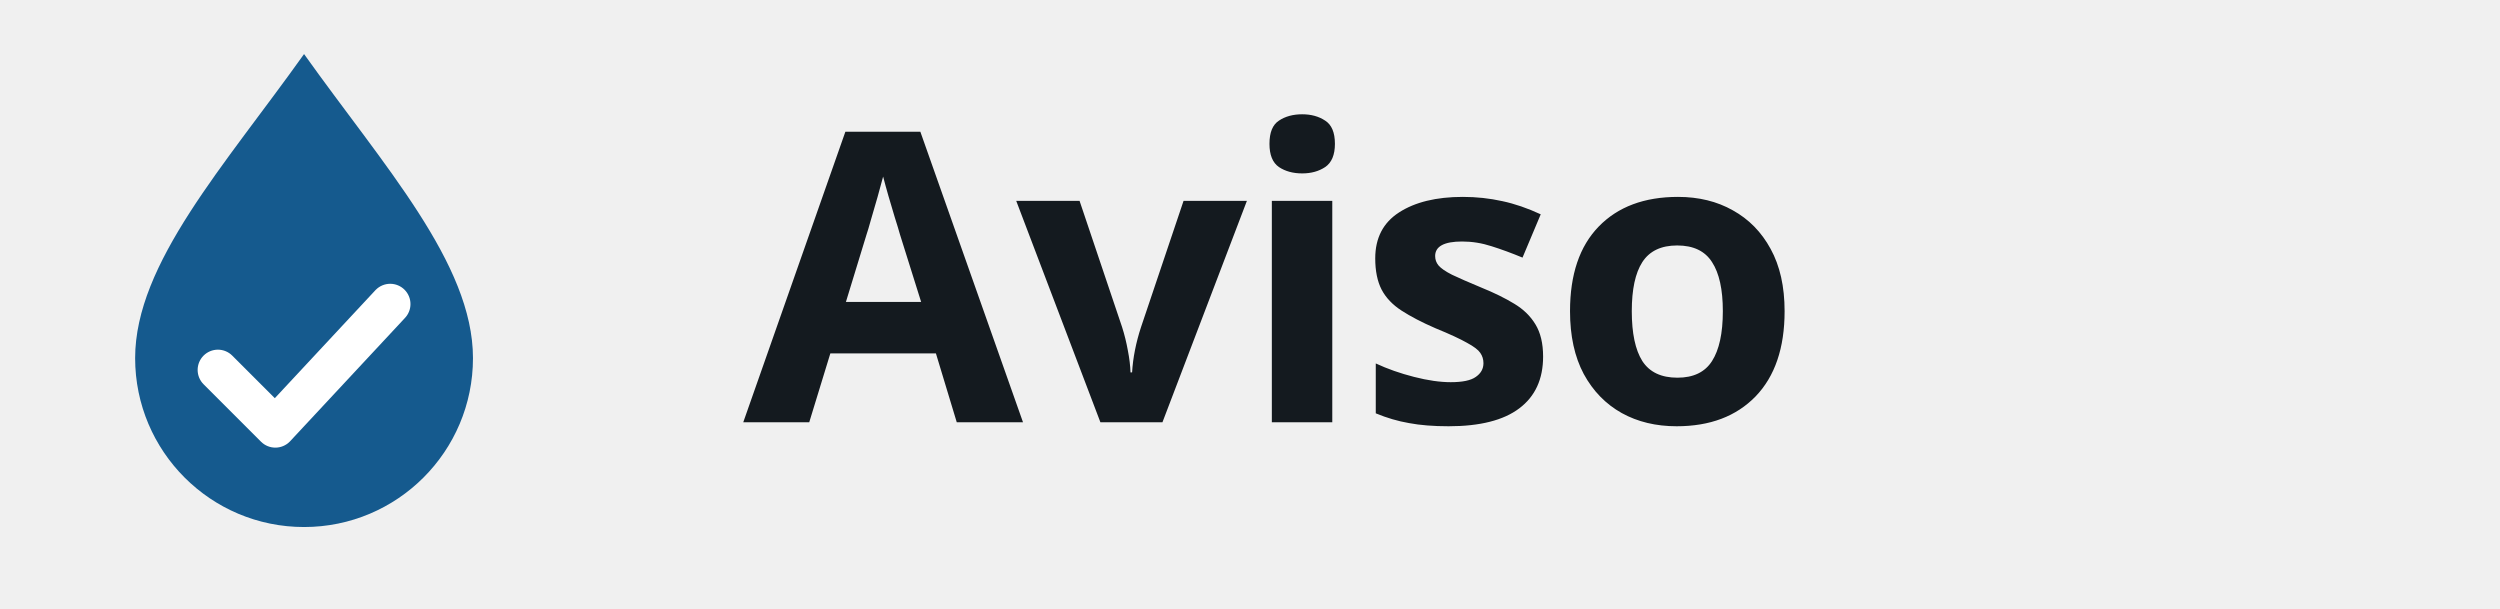
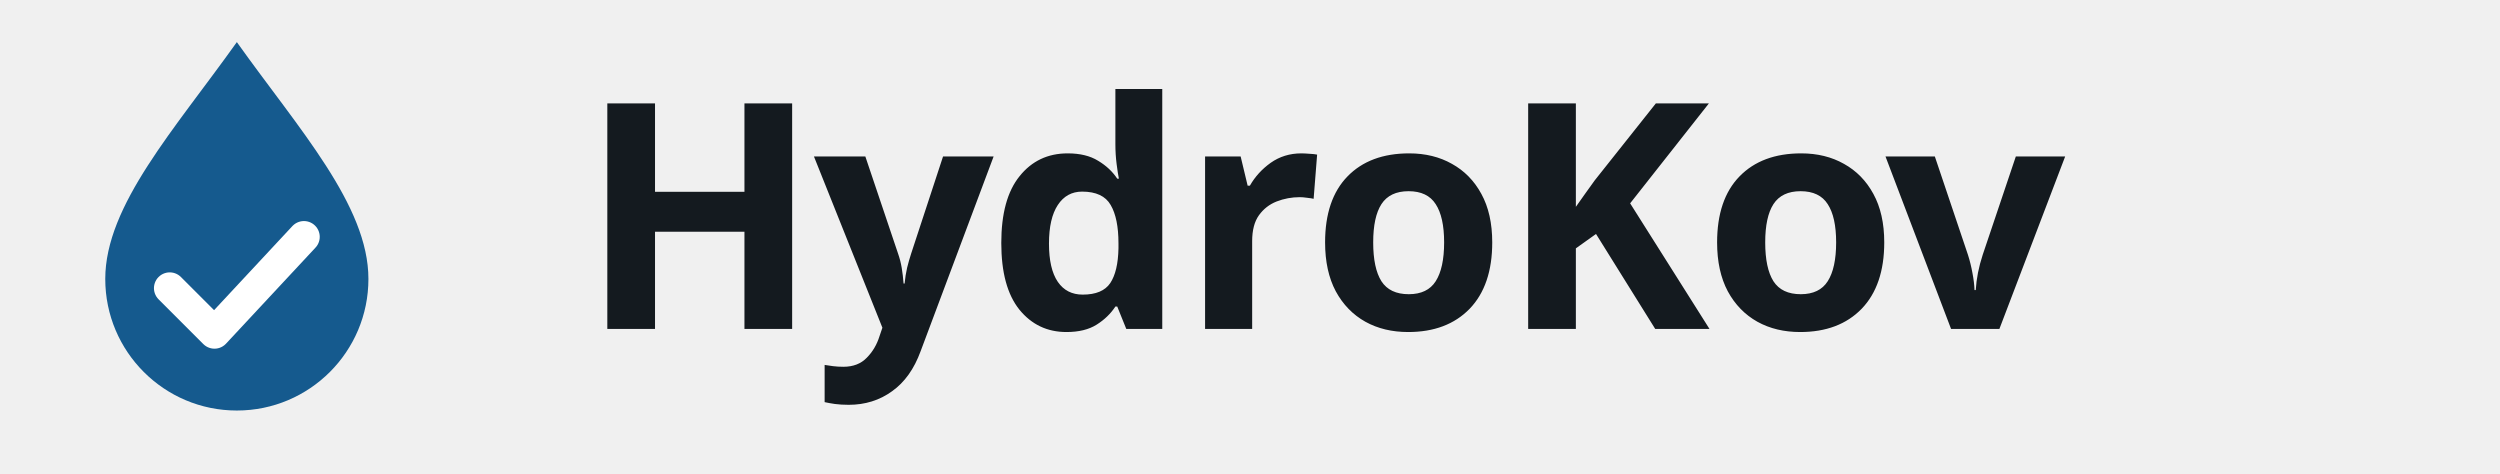
- <svg xmlns="http://www.w3.org/2000/svg" width="148" height="36" viewBox="0 0 148 36" fill="none" role="img" aria-label="Aviso">
+ <svg xmlns="http://www.w3.org/2000/svg" width="190" height="36" viewBox="0 0 190 36" fill="none" role="img" aria-label="HydroKov">
  <path d="M18 3.2C22.7 9.8 28 15.6 28 21.2a10 10 0 1 1-20 0C8 15.6 13.3 9.8 18 3.2Z" fill="#155A8E" />
  <path d="M12.9 21.9l3.4 3.4 6.8-7.3" stroke="#FFFFFF" stroke-width="2.4" stroke-linecap="round" stroke-linejoin="round" />
-   <text x="44" y="25" font-family="'IBM Plex Sans', system-ui, sans-serif" font-size="24" font-weight="600" letter-spacing="-0.4" fill="#141A1F">Aviso</text>
+   <text x="44" y="25" font-family="'IBM Plex Sans', system-ui, sans-serif" font-size="24" font-weight="600" letter-spacing="-0.5" fill="#141A1F">HydroKov</text>
</svg>
